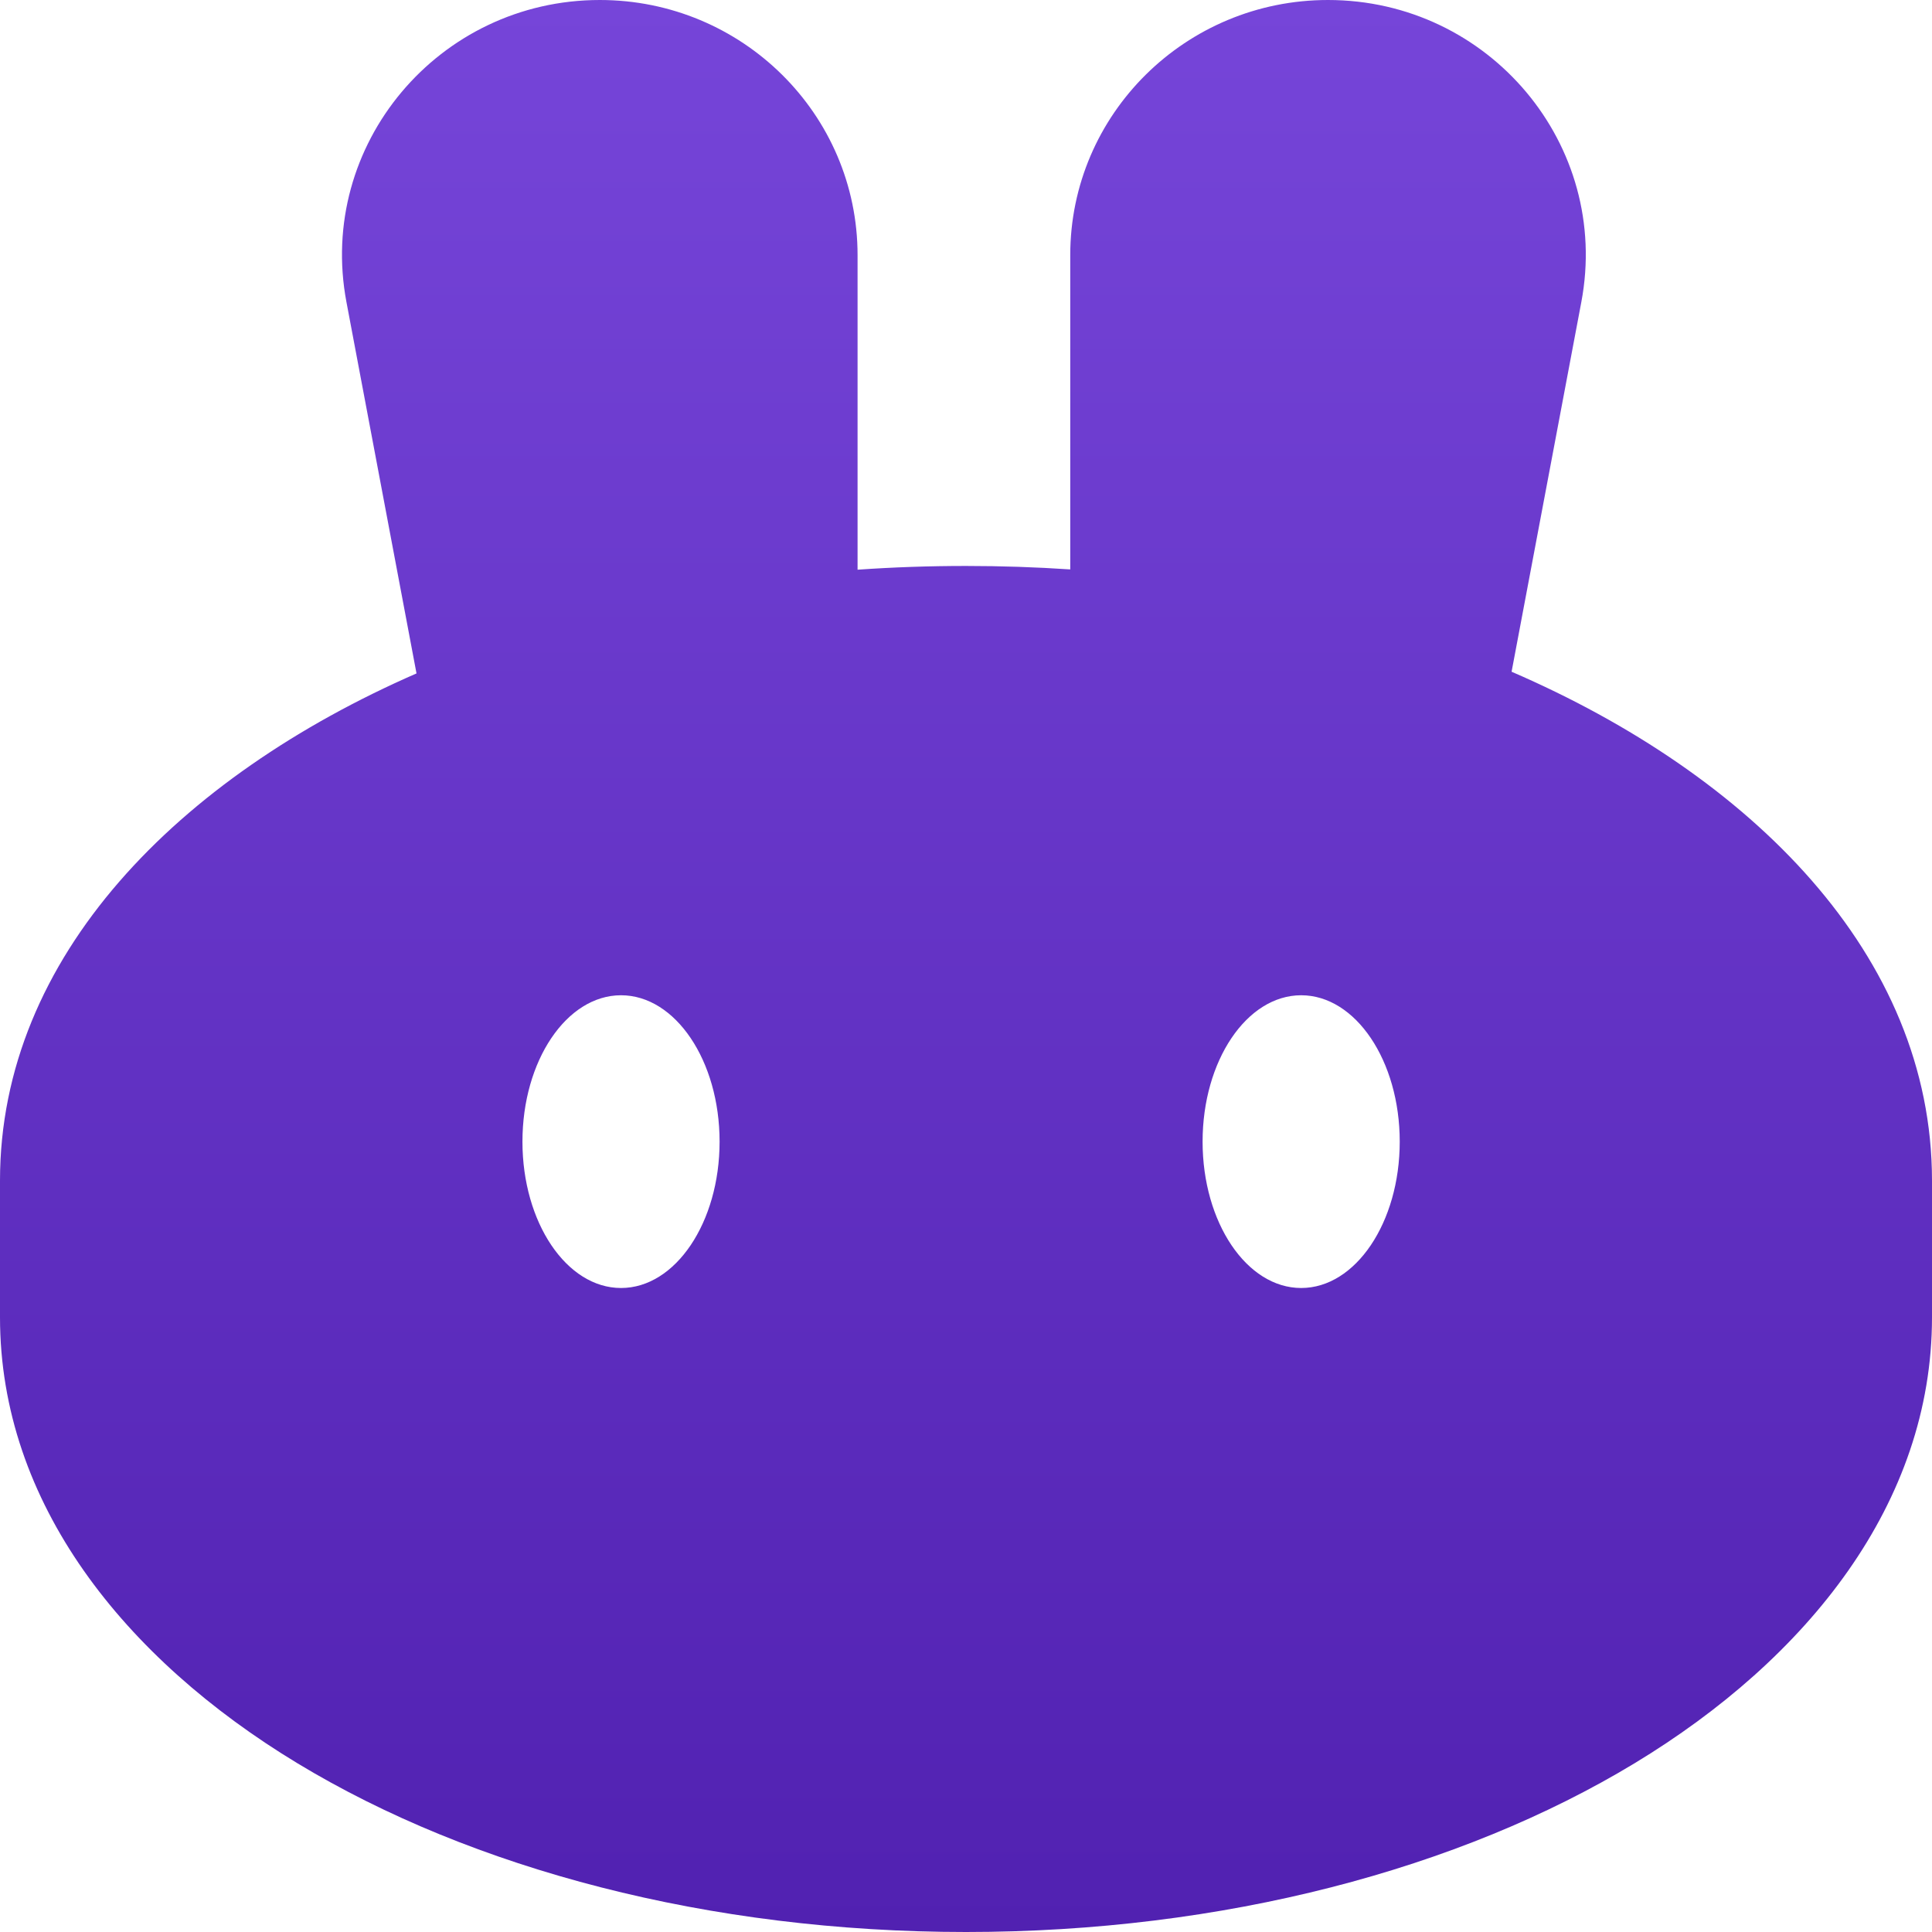
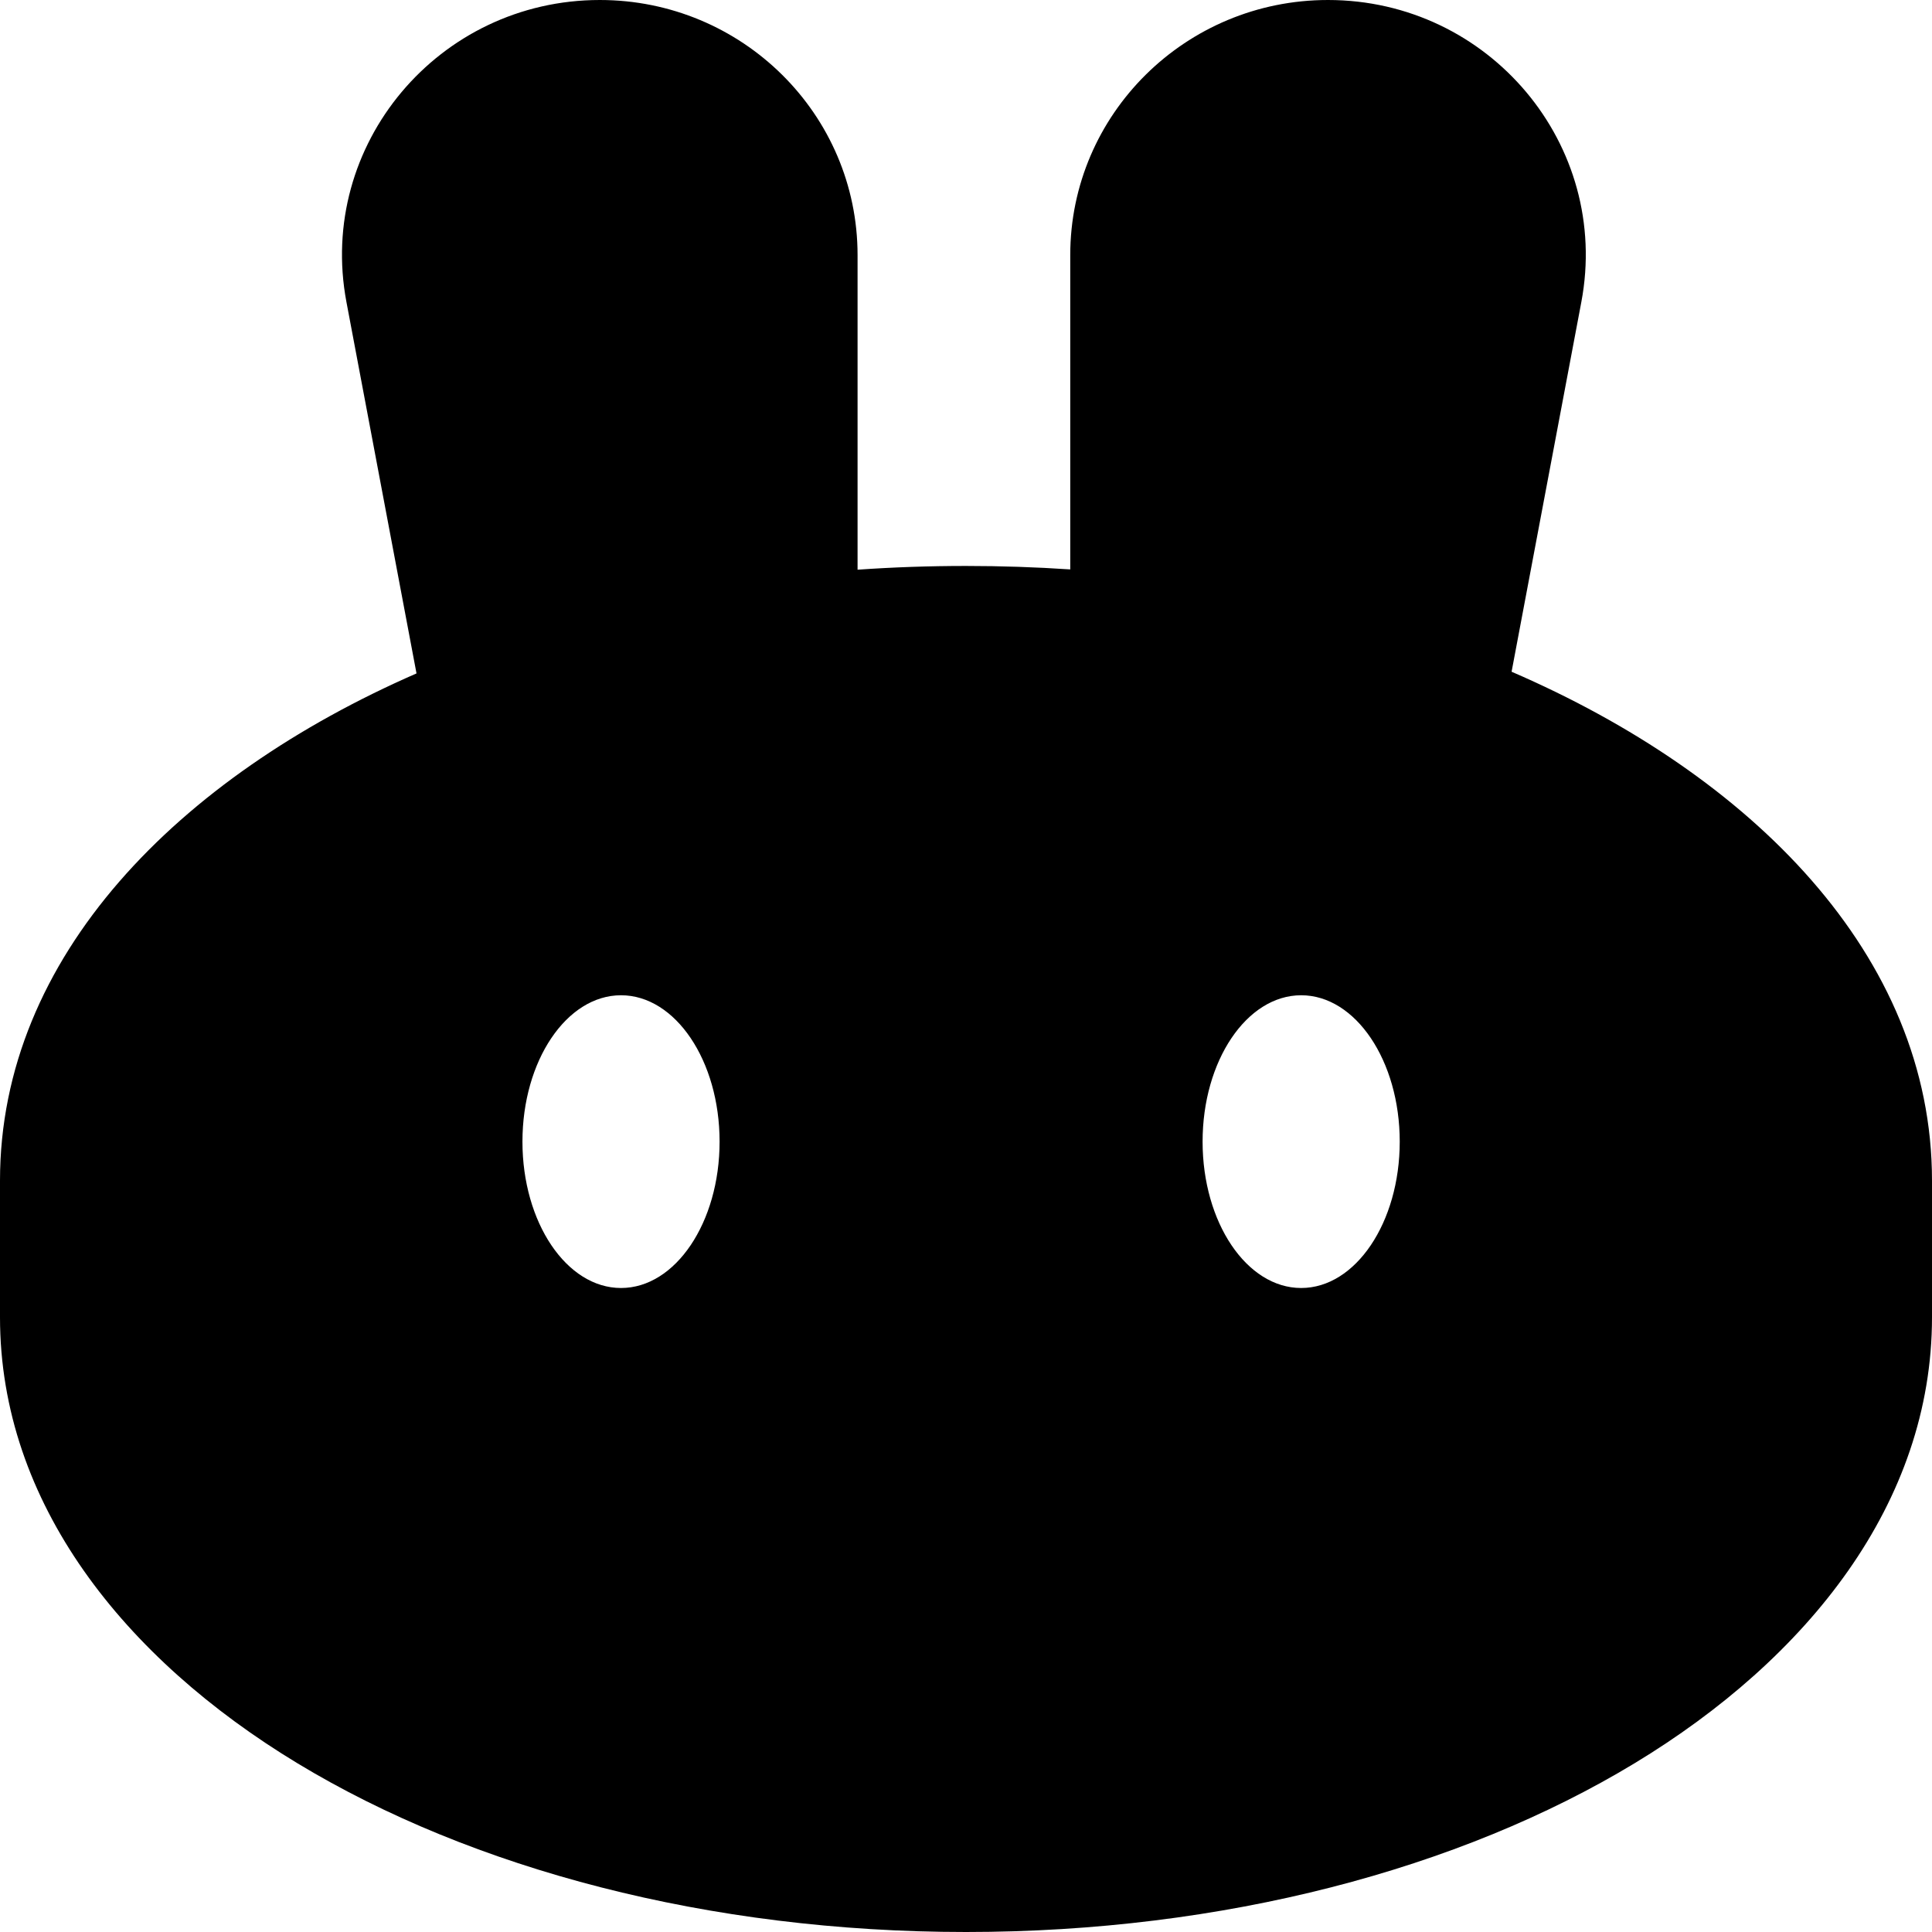
<svg xmlns="http://www.w3.org/2000/svg" viewBox="0 0 48 48" height="48px" width="48px" color="text">
  <path d="M14.902 0C10.895 0 7.872 3.603 8.607 7.503L10.348 16.731C4.451 19.306 0 23.753 0 29.333V32.727C0 37.34 3.083 41.203 7.393 43.81C11.737 46.438 17.613 48 24 48C30.387 48 36.263 46.438 40.607 43.81C44.917 41.203 48 37.34 48 32.727V29.333C48 23.724 43.503 19.259 37.555 16.689L39.288 7.503C40.024 3.603 37.001 0 32.993 0C29.457 0 26.59 2.838 26.59 6.339V14.147C25.739 14.09 24.875 14.061 24 14.061C23.09 14.061 22.191 14.092 21.306 14.154V6.339C21.306 2.838 18.439 0 14.902 0ZM17.878 28.364C17.878 30.372 16.781 32 15.429 32C14.076 32 12.98 30.372 12.98 28.364C12.98 26.355 14.076 24.727 15.429 24.727C16.781 24.727 17.878 26.355 17.878 28.364ZM34.776 28.364C34.776 30.372 33.679 32 32.327 32C30.974 32 29.878 30.372 29.878 28.364C29.878 26.355 30.974 24.727 32.327 24.727C33.679 24.727 34.776 26.355 34.776 28.364Z" fill="url(#paint0_linear)" />
  <defs>
    <linearGradient id="paint0_linear" x1="24" y1="0" x2="24" y2="48" gradientUnits="userSpaceOnUse">
-       <stop stop-color="#7645D9" />
-       <stop offset="1" stop-color="#5121B1" />
+       <stop stopColor="#7645D9" />
+       <stop offset="1" stopColor="#5121B1" />
    </linearGradient>
  </defs>
</svg>
